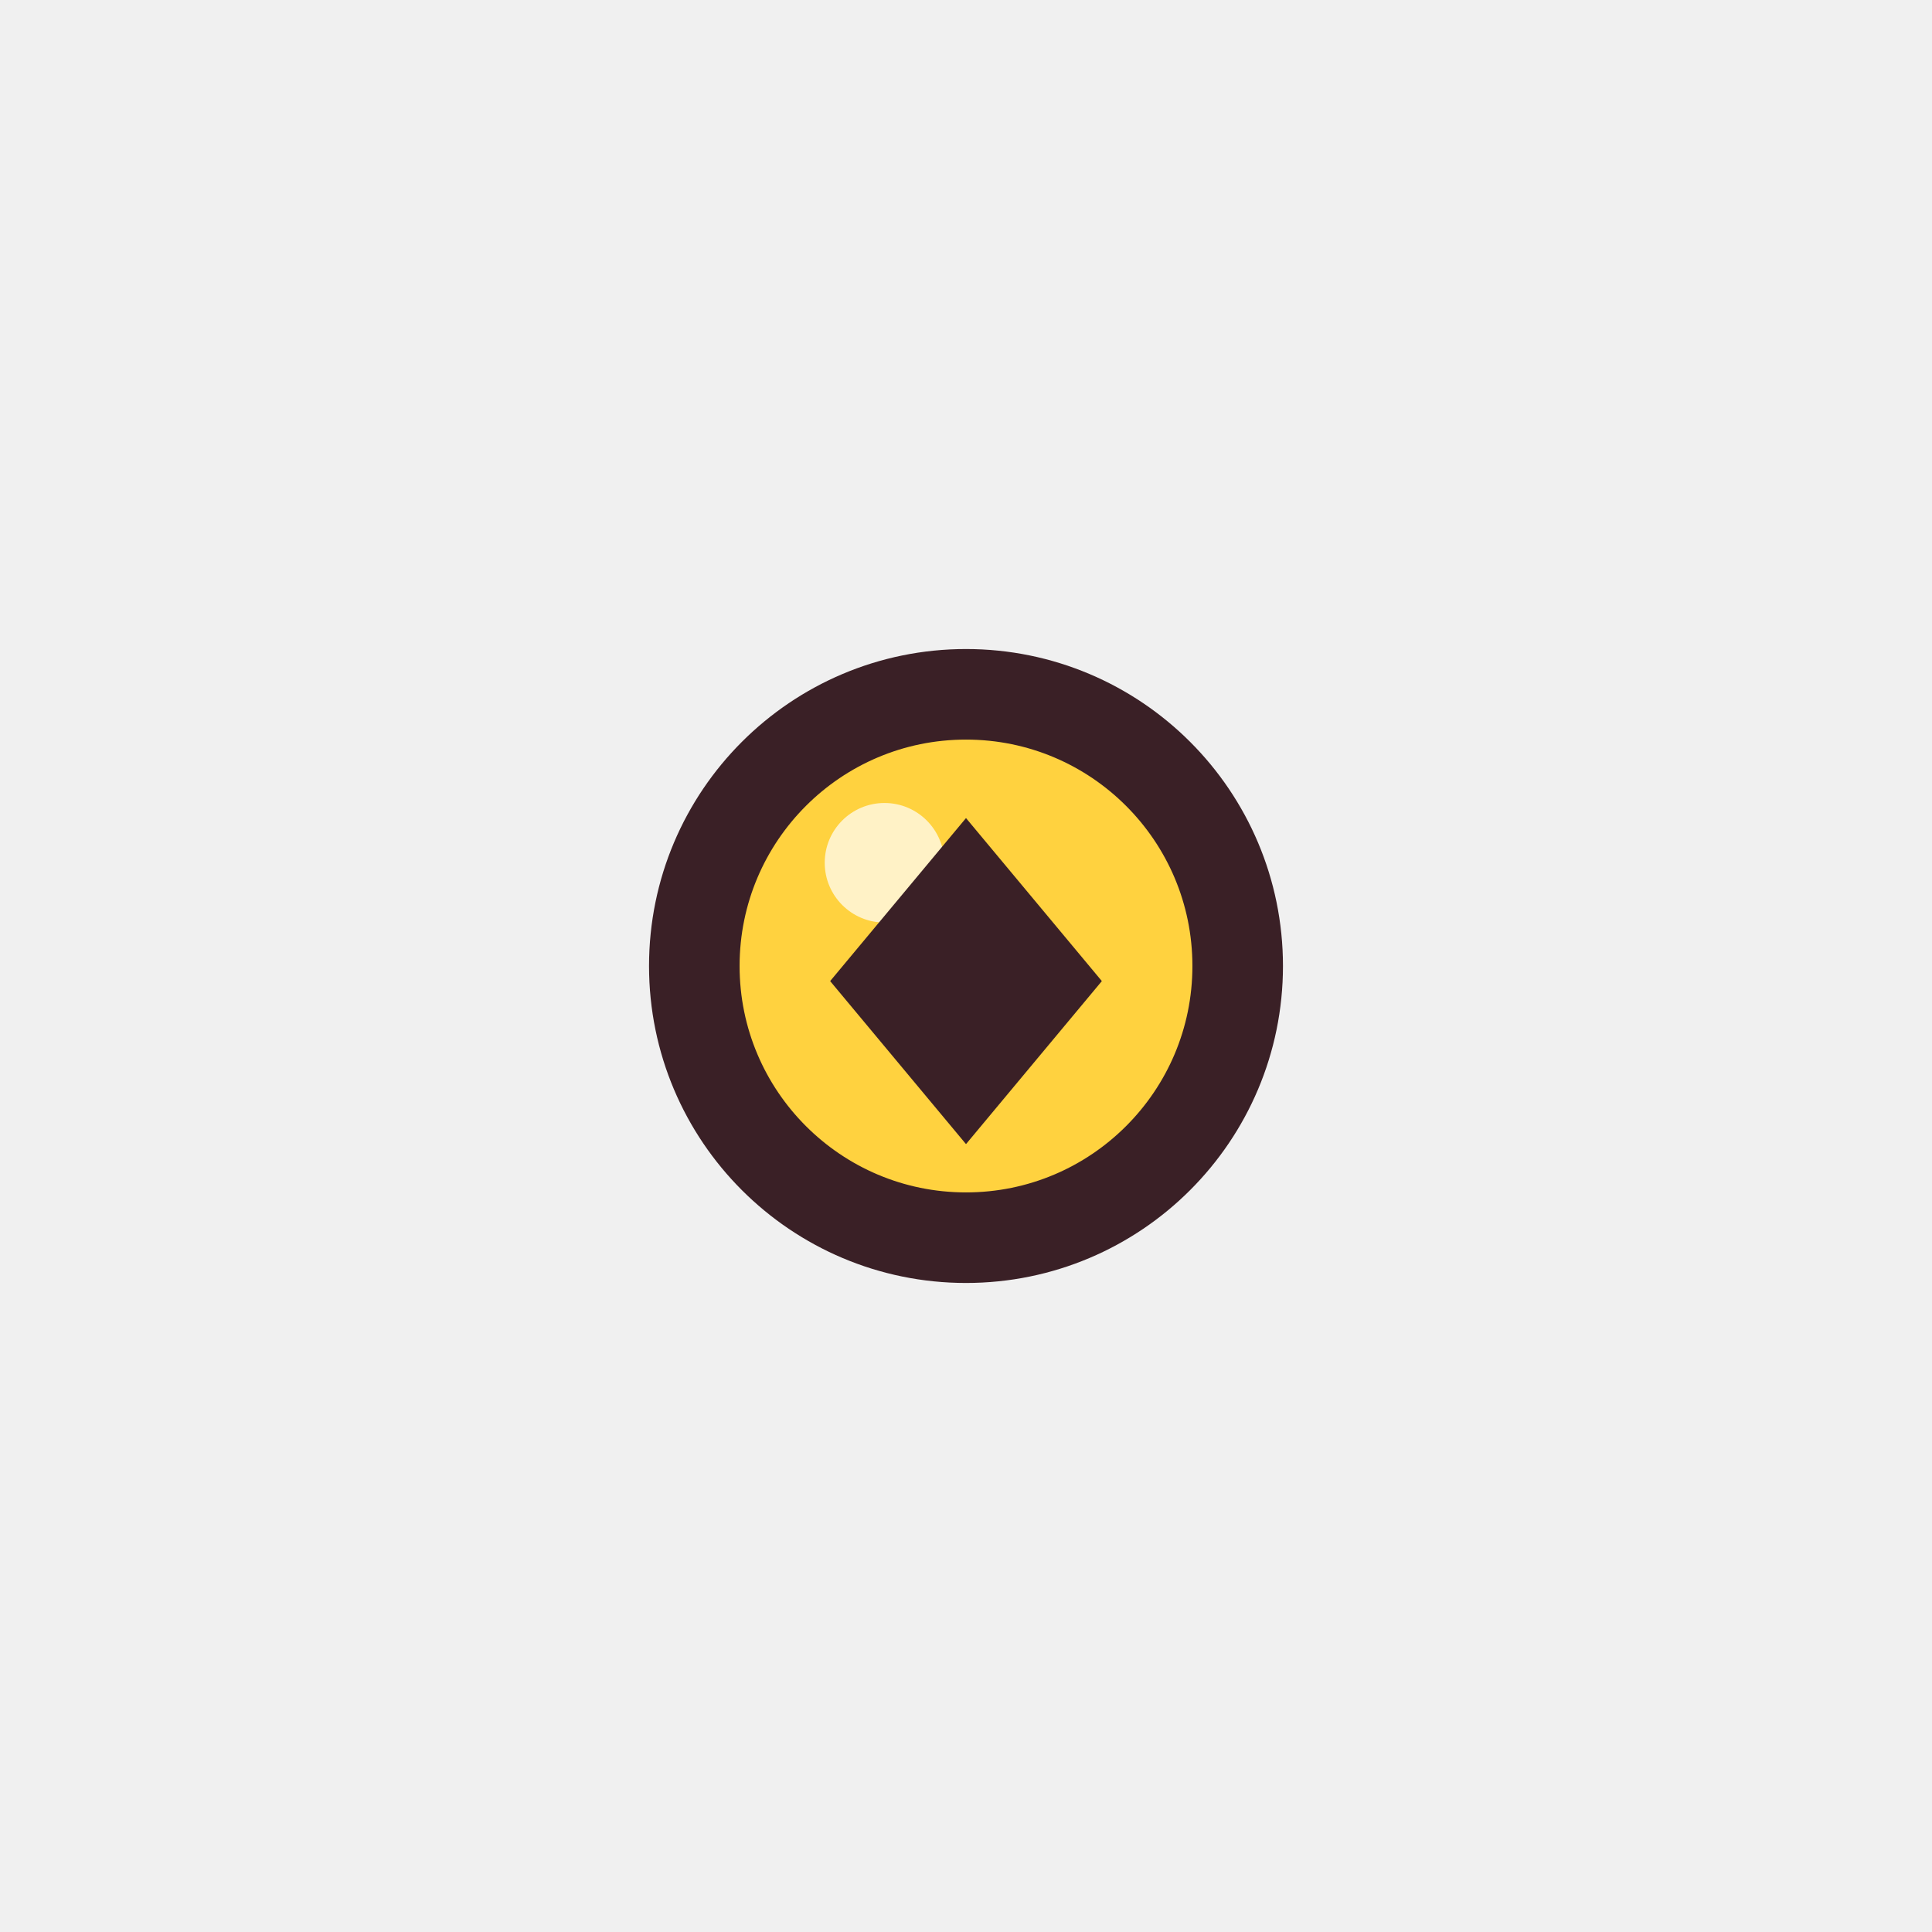
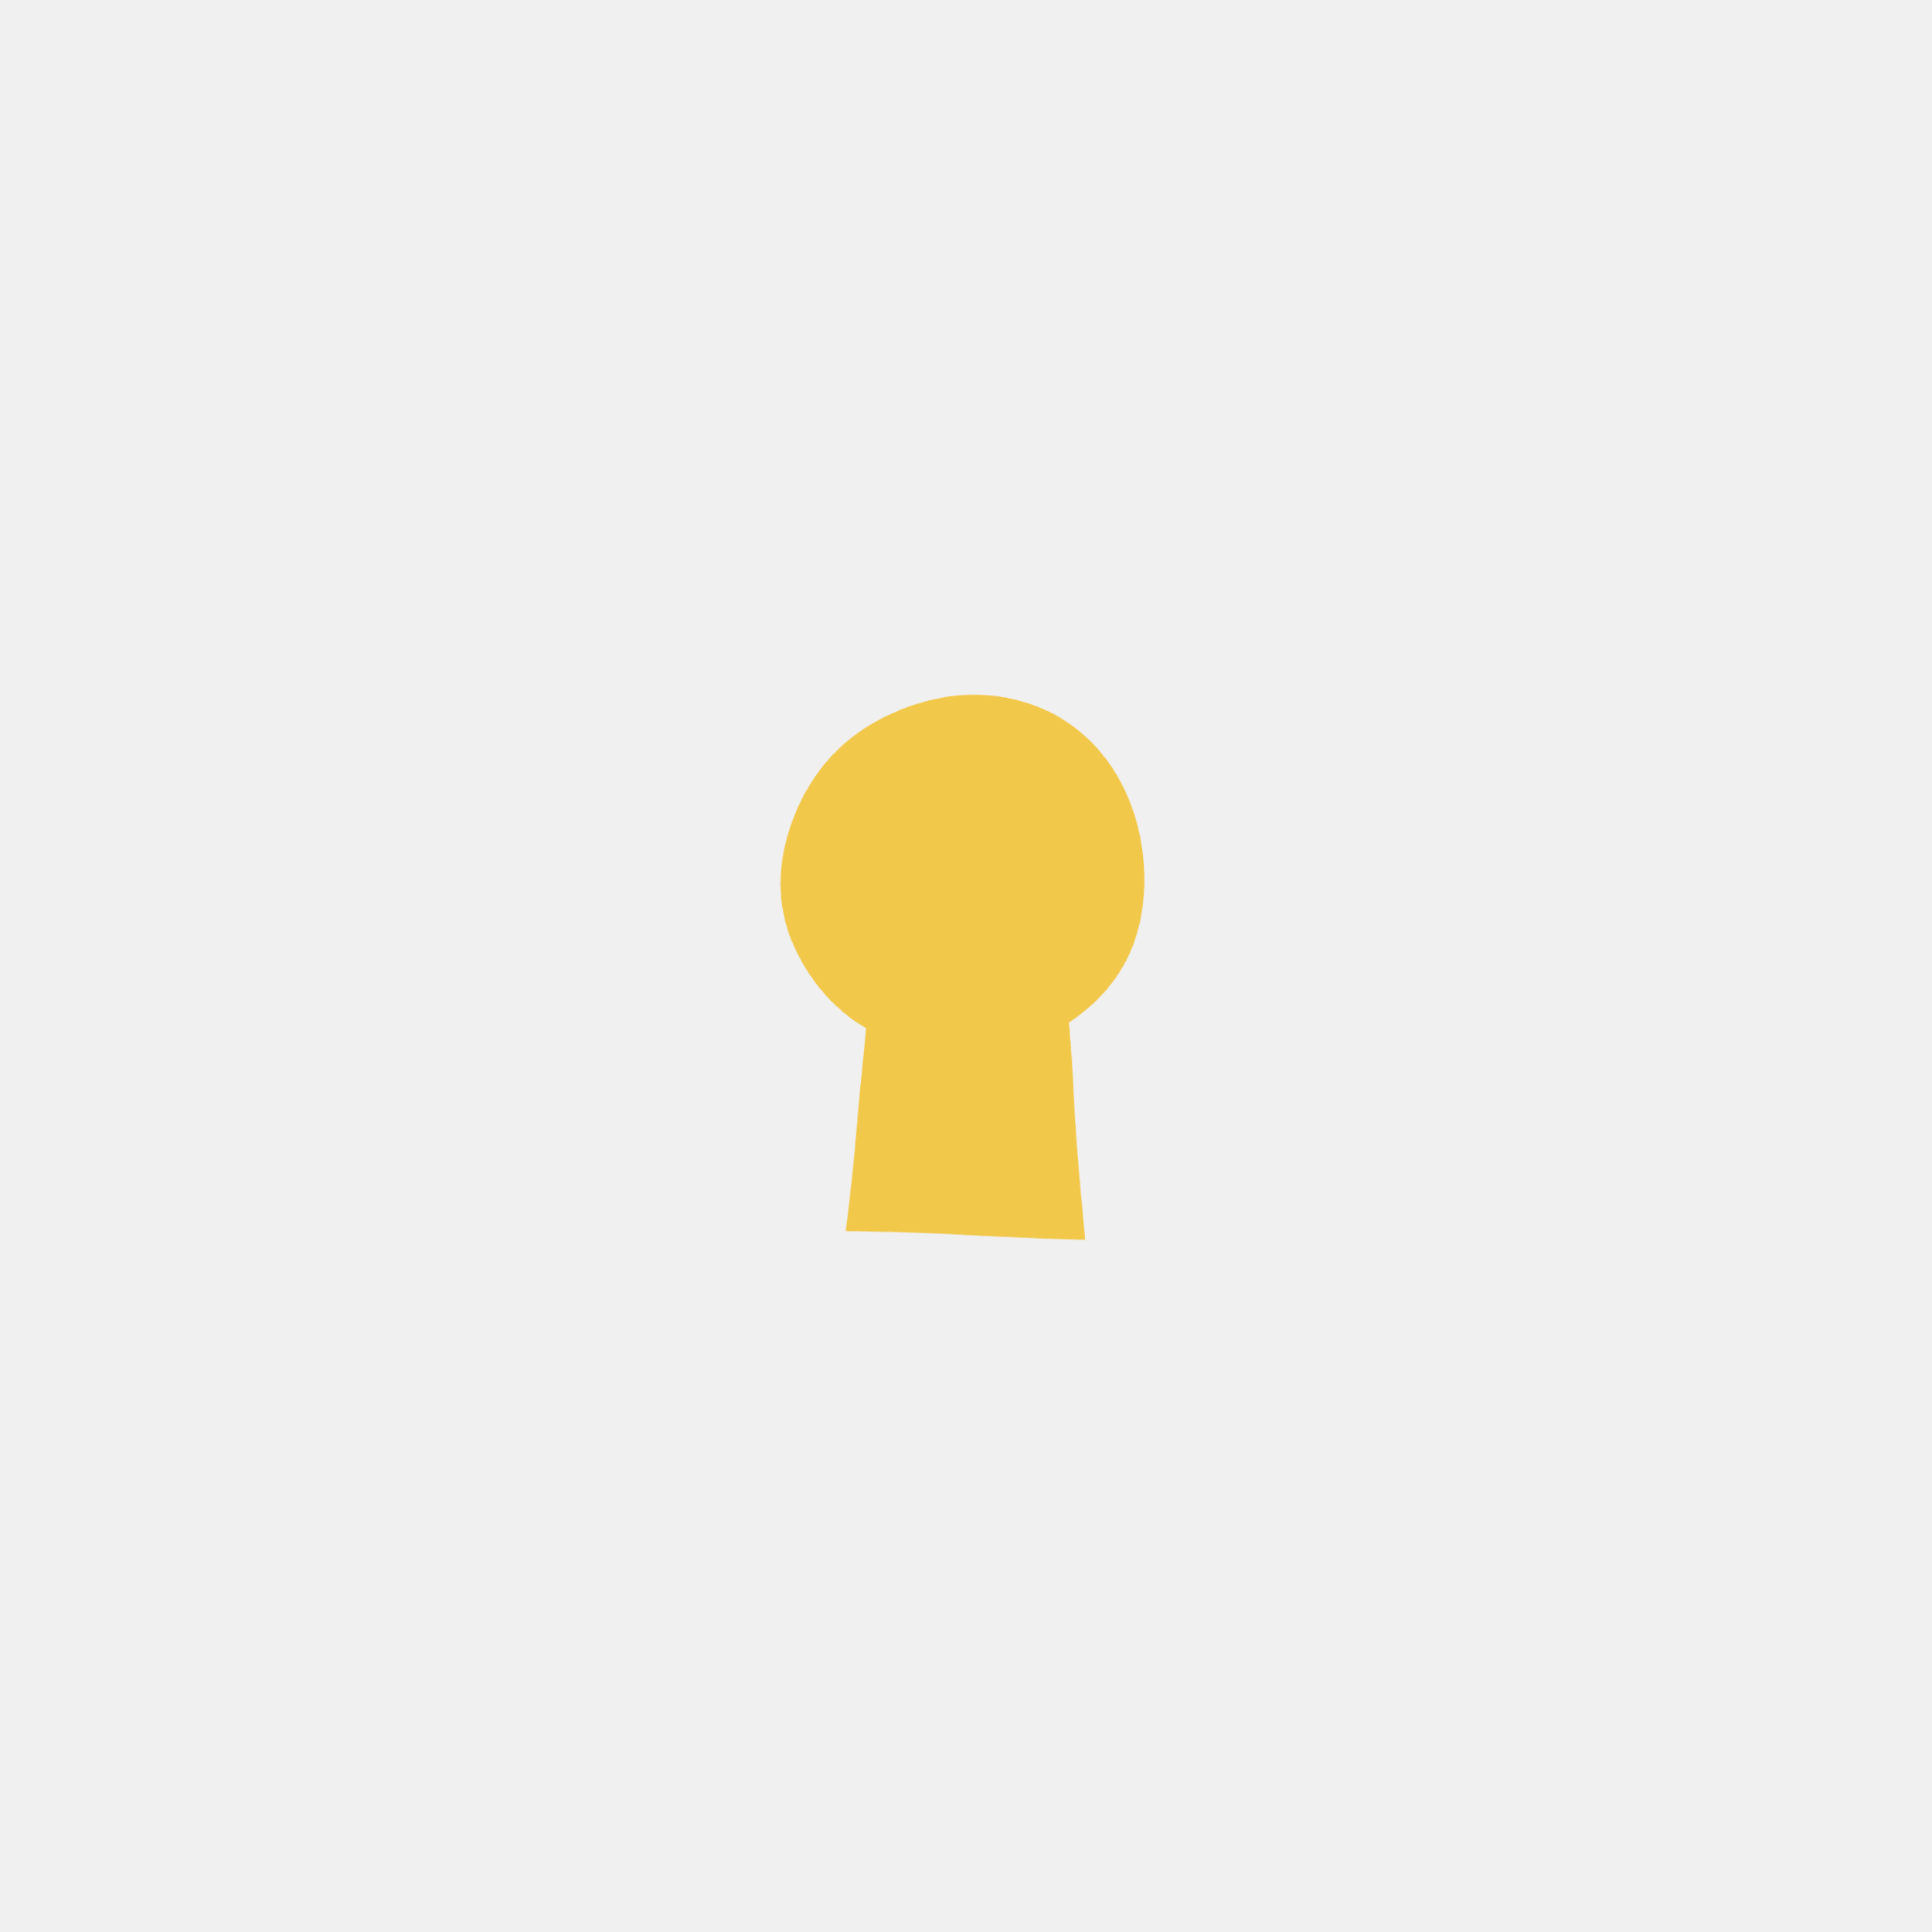
<svg xmlns="http://www.w3.org/2000/svg" width="64" height="64" viewBox="0 0 64 64">
-   <defs />
-   <circle cx="32" cy="32" r="9" fill="#ffd23f" stroke="#3a2026" stroke-width="3" />
-   <circle cx="29.3" cy="28.58" r="1.98" fill="#ffffff" opacity="0.7" />
-   <polygon points="32.0,27.1 36.5,32.5 32.0,37.9 27.5,32.5" fill="#3a2026" />
+   <defs>
+     <filter id="rough" x="-10%" y="-10%" width="120%" height="120%">
+       <feTurbulence type="fractalNoise" baseFrequency="0.08" numOctaves="2" seed="81" />
+       <feDisplacementMap in="SourceGraphic" scale="0.8" xChannelSelector="R" yChannelSelector="G" />
+     </filter>
+   </defs>
+   <g filter="url(#rough)">
+     <circle cx="32" cy="29" r="6" fill="#f2c84b" />
+     <path d="M29,31 L35,31 L36,41 L28,41 Z" fill="#f2c84b" />
+   </g>
</svg>
